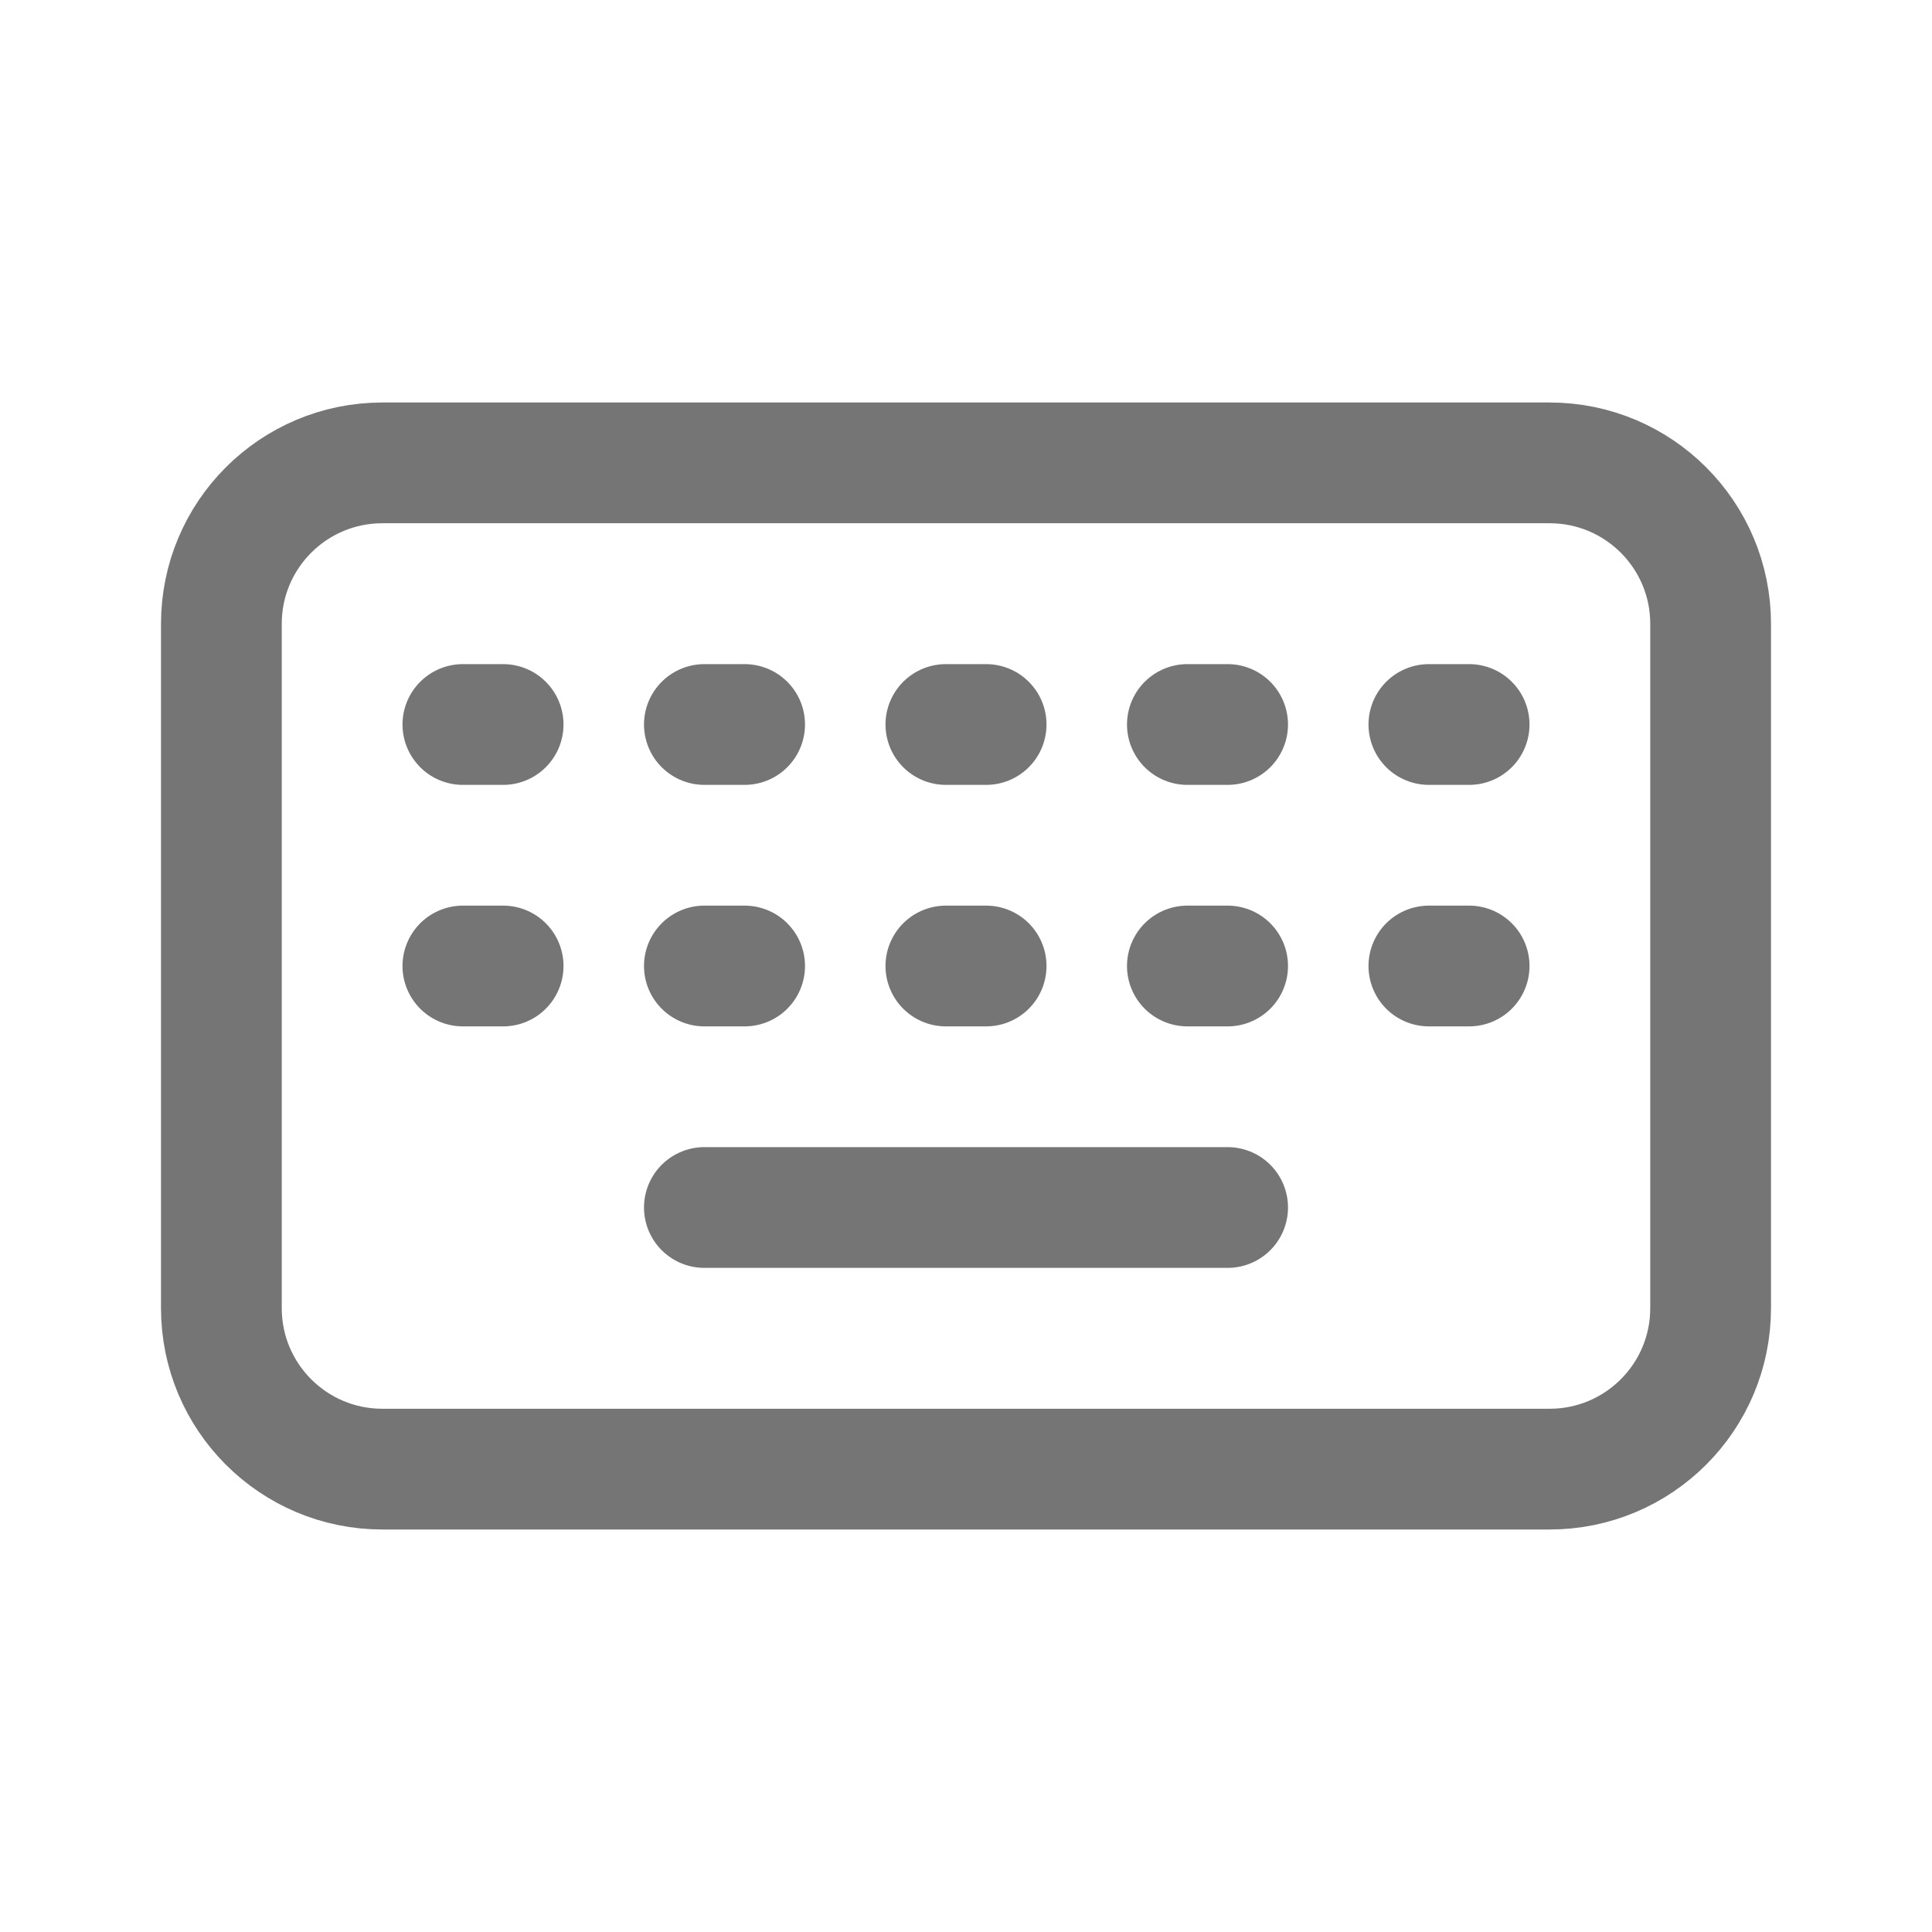
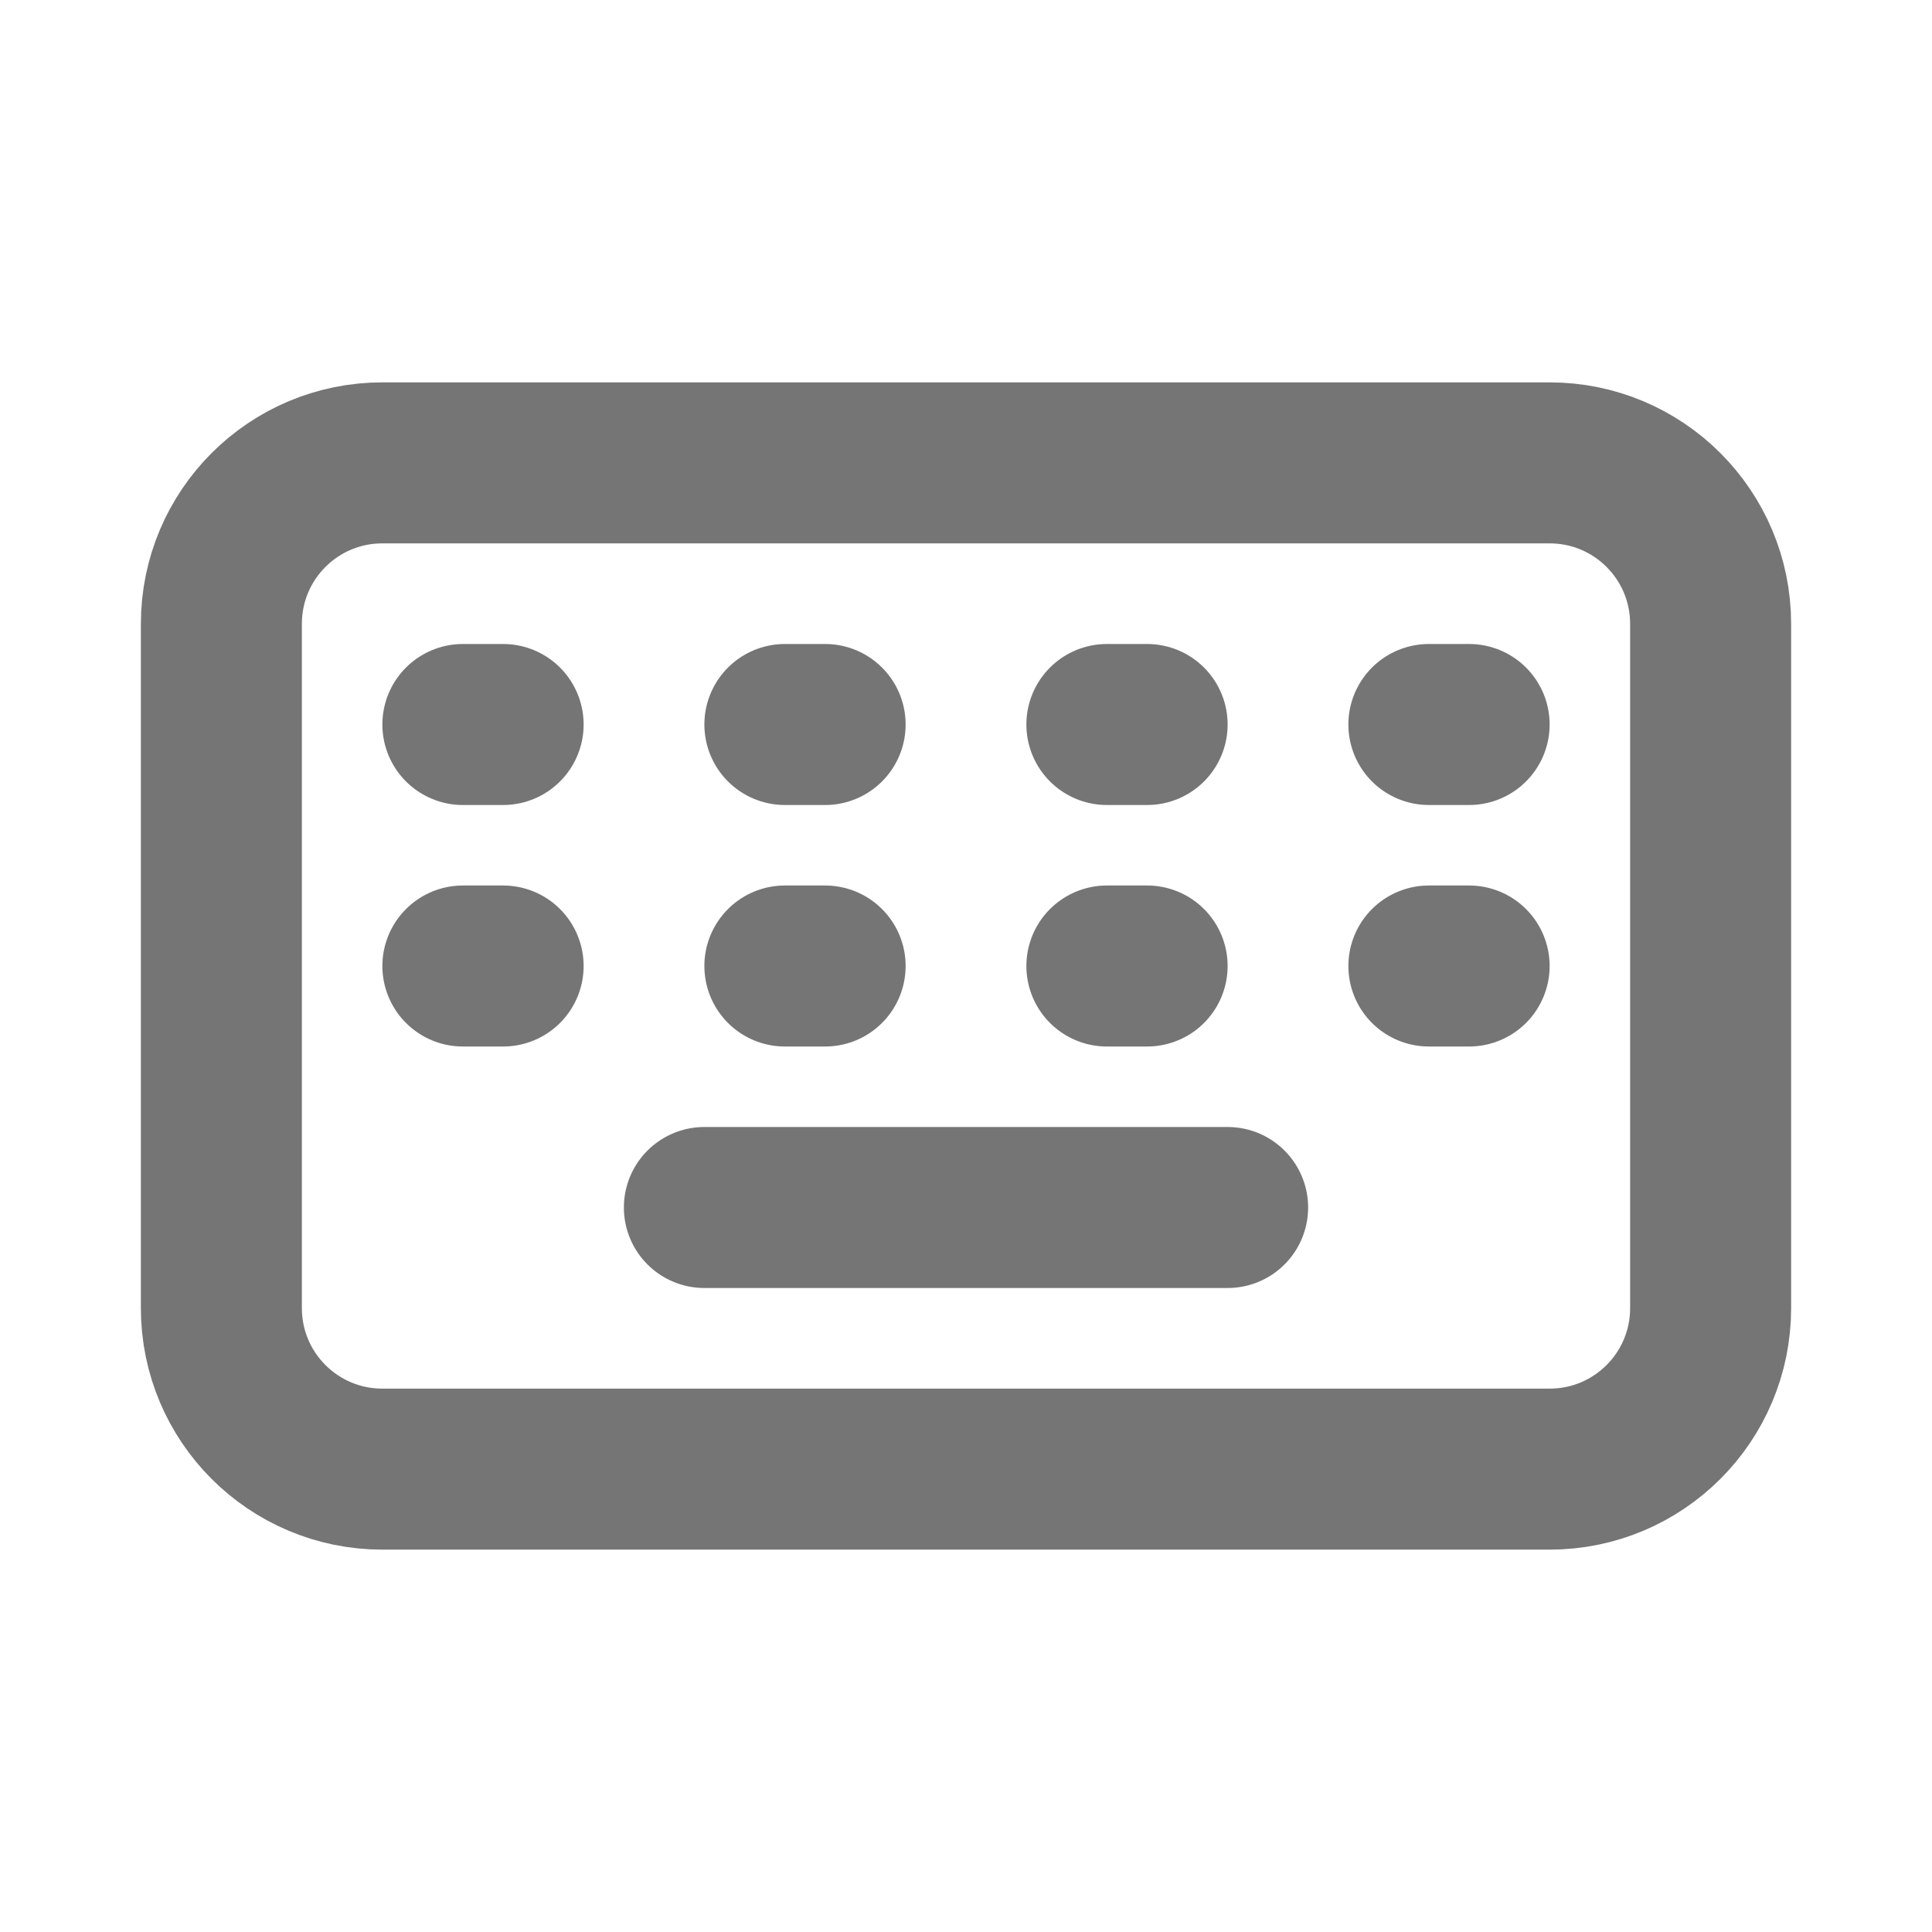
<svg xmlns="http://www.w3.org/2000/svg" fill-rule="evenodd" stroke-linecap="round" stroke-linejoin="round" stroke-miterlimit="1.5" clip-rule="evenodd" viewBox="0 0 24 24">
-   <path fill="none" stroke="#757575" stroke-width="1.5" d="M21.25 7.75c0-1.105-.895-2-2-2H4.75c-1.105 0-2   .895-2 2v8.5c0 1.105.895 2 2 2h14.5c1.105 0 2-.895    2-2v-8.5zM5.75 9h.5M8.75 9h.5M11.75 9h.5M14.75    9h.5M17.75 9h.5M5.75 12h.5M8.75 12h.5M11.75   12h.5M14.75 12h.5M17.75 12h.5M8.75   15h6.5" />
+   <path fill="none" stroke="#757575" stroke-width="2" d="M21.25 7.75c0-1.105-.895-2-2-2H4.75c-1.105 0-2 .895-2 2v8.5c0    1.105.895 2 2 2h14.5c1.105 0 2-.895 2-2v-8.5zM5.75 9h.5m3.5 0h.5m3.5   0h.5m3.5 0h.5m-12.5 3h.5m3.5 0h.5m3.5 0h.5m3.5 0h.5m-9.5 3h6.5" />
</svg>
